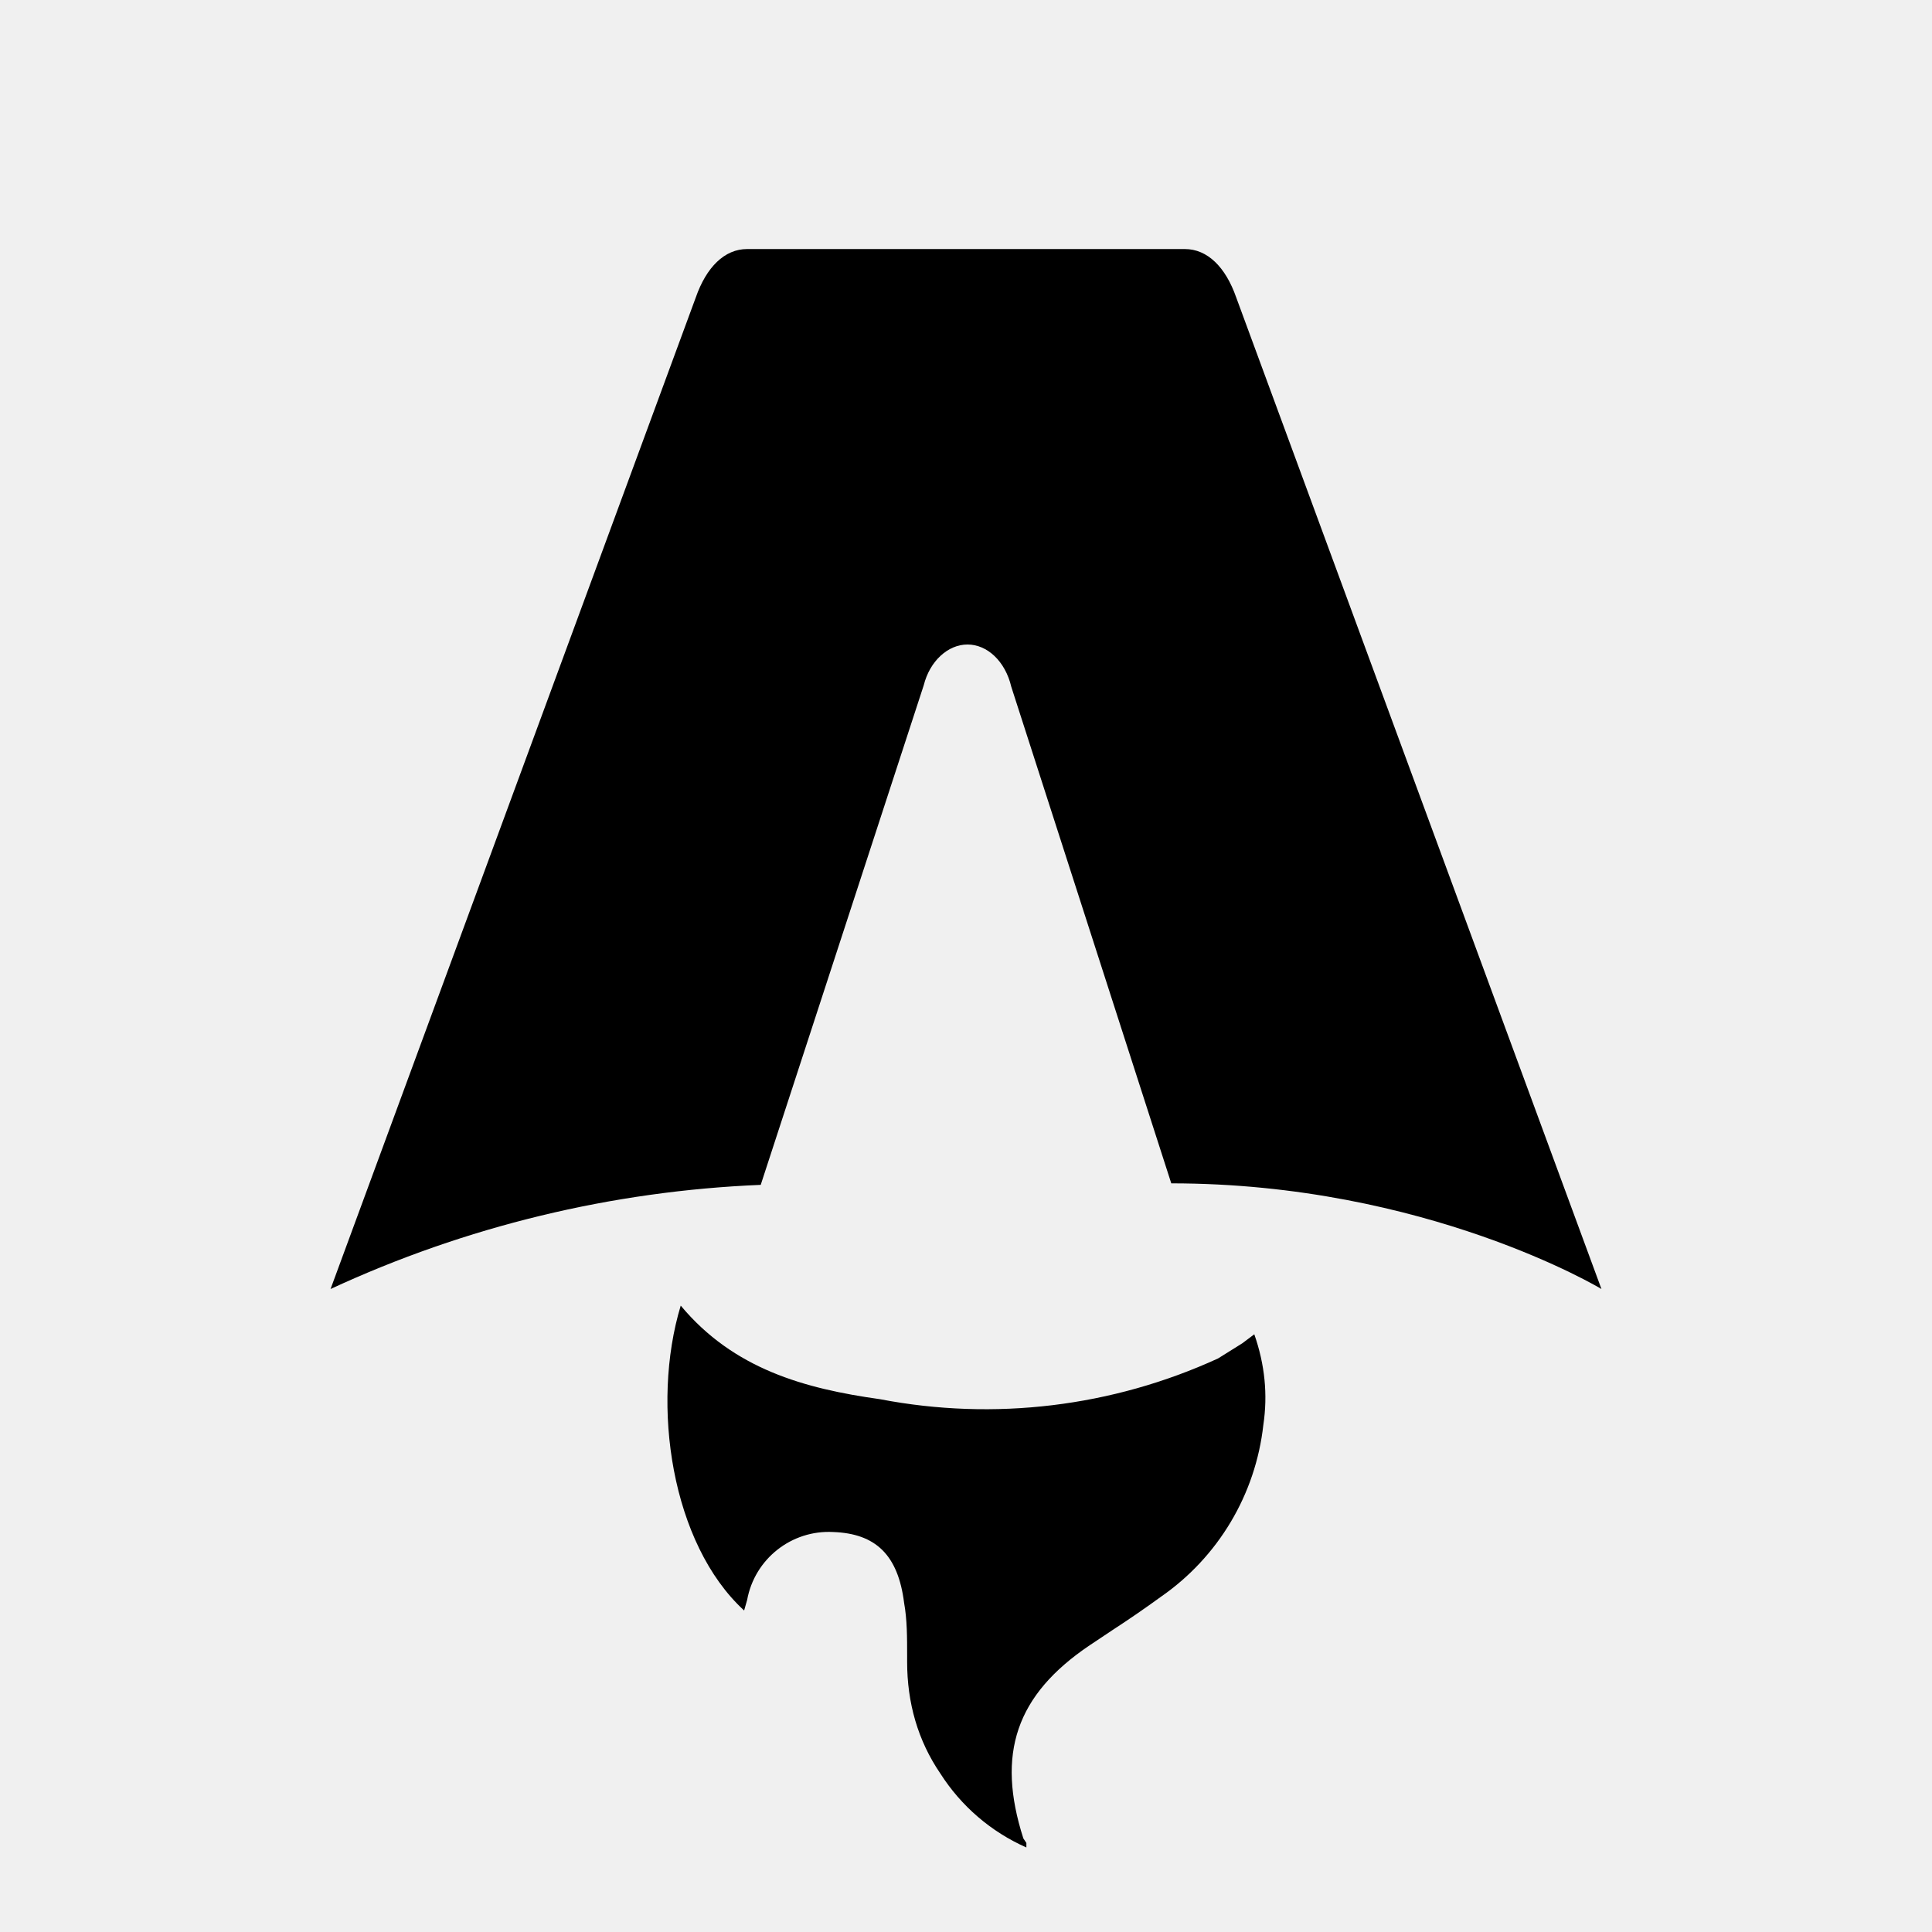
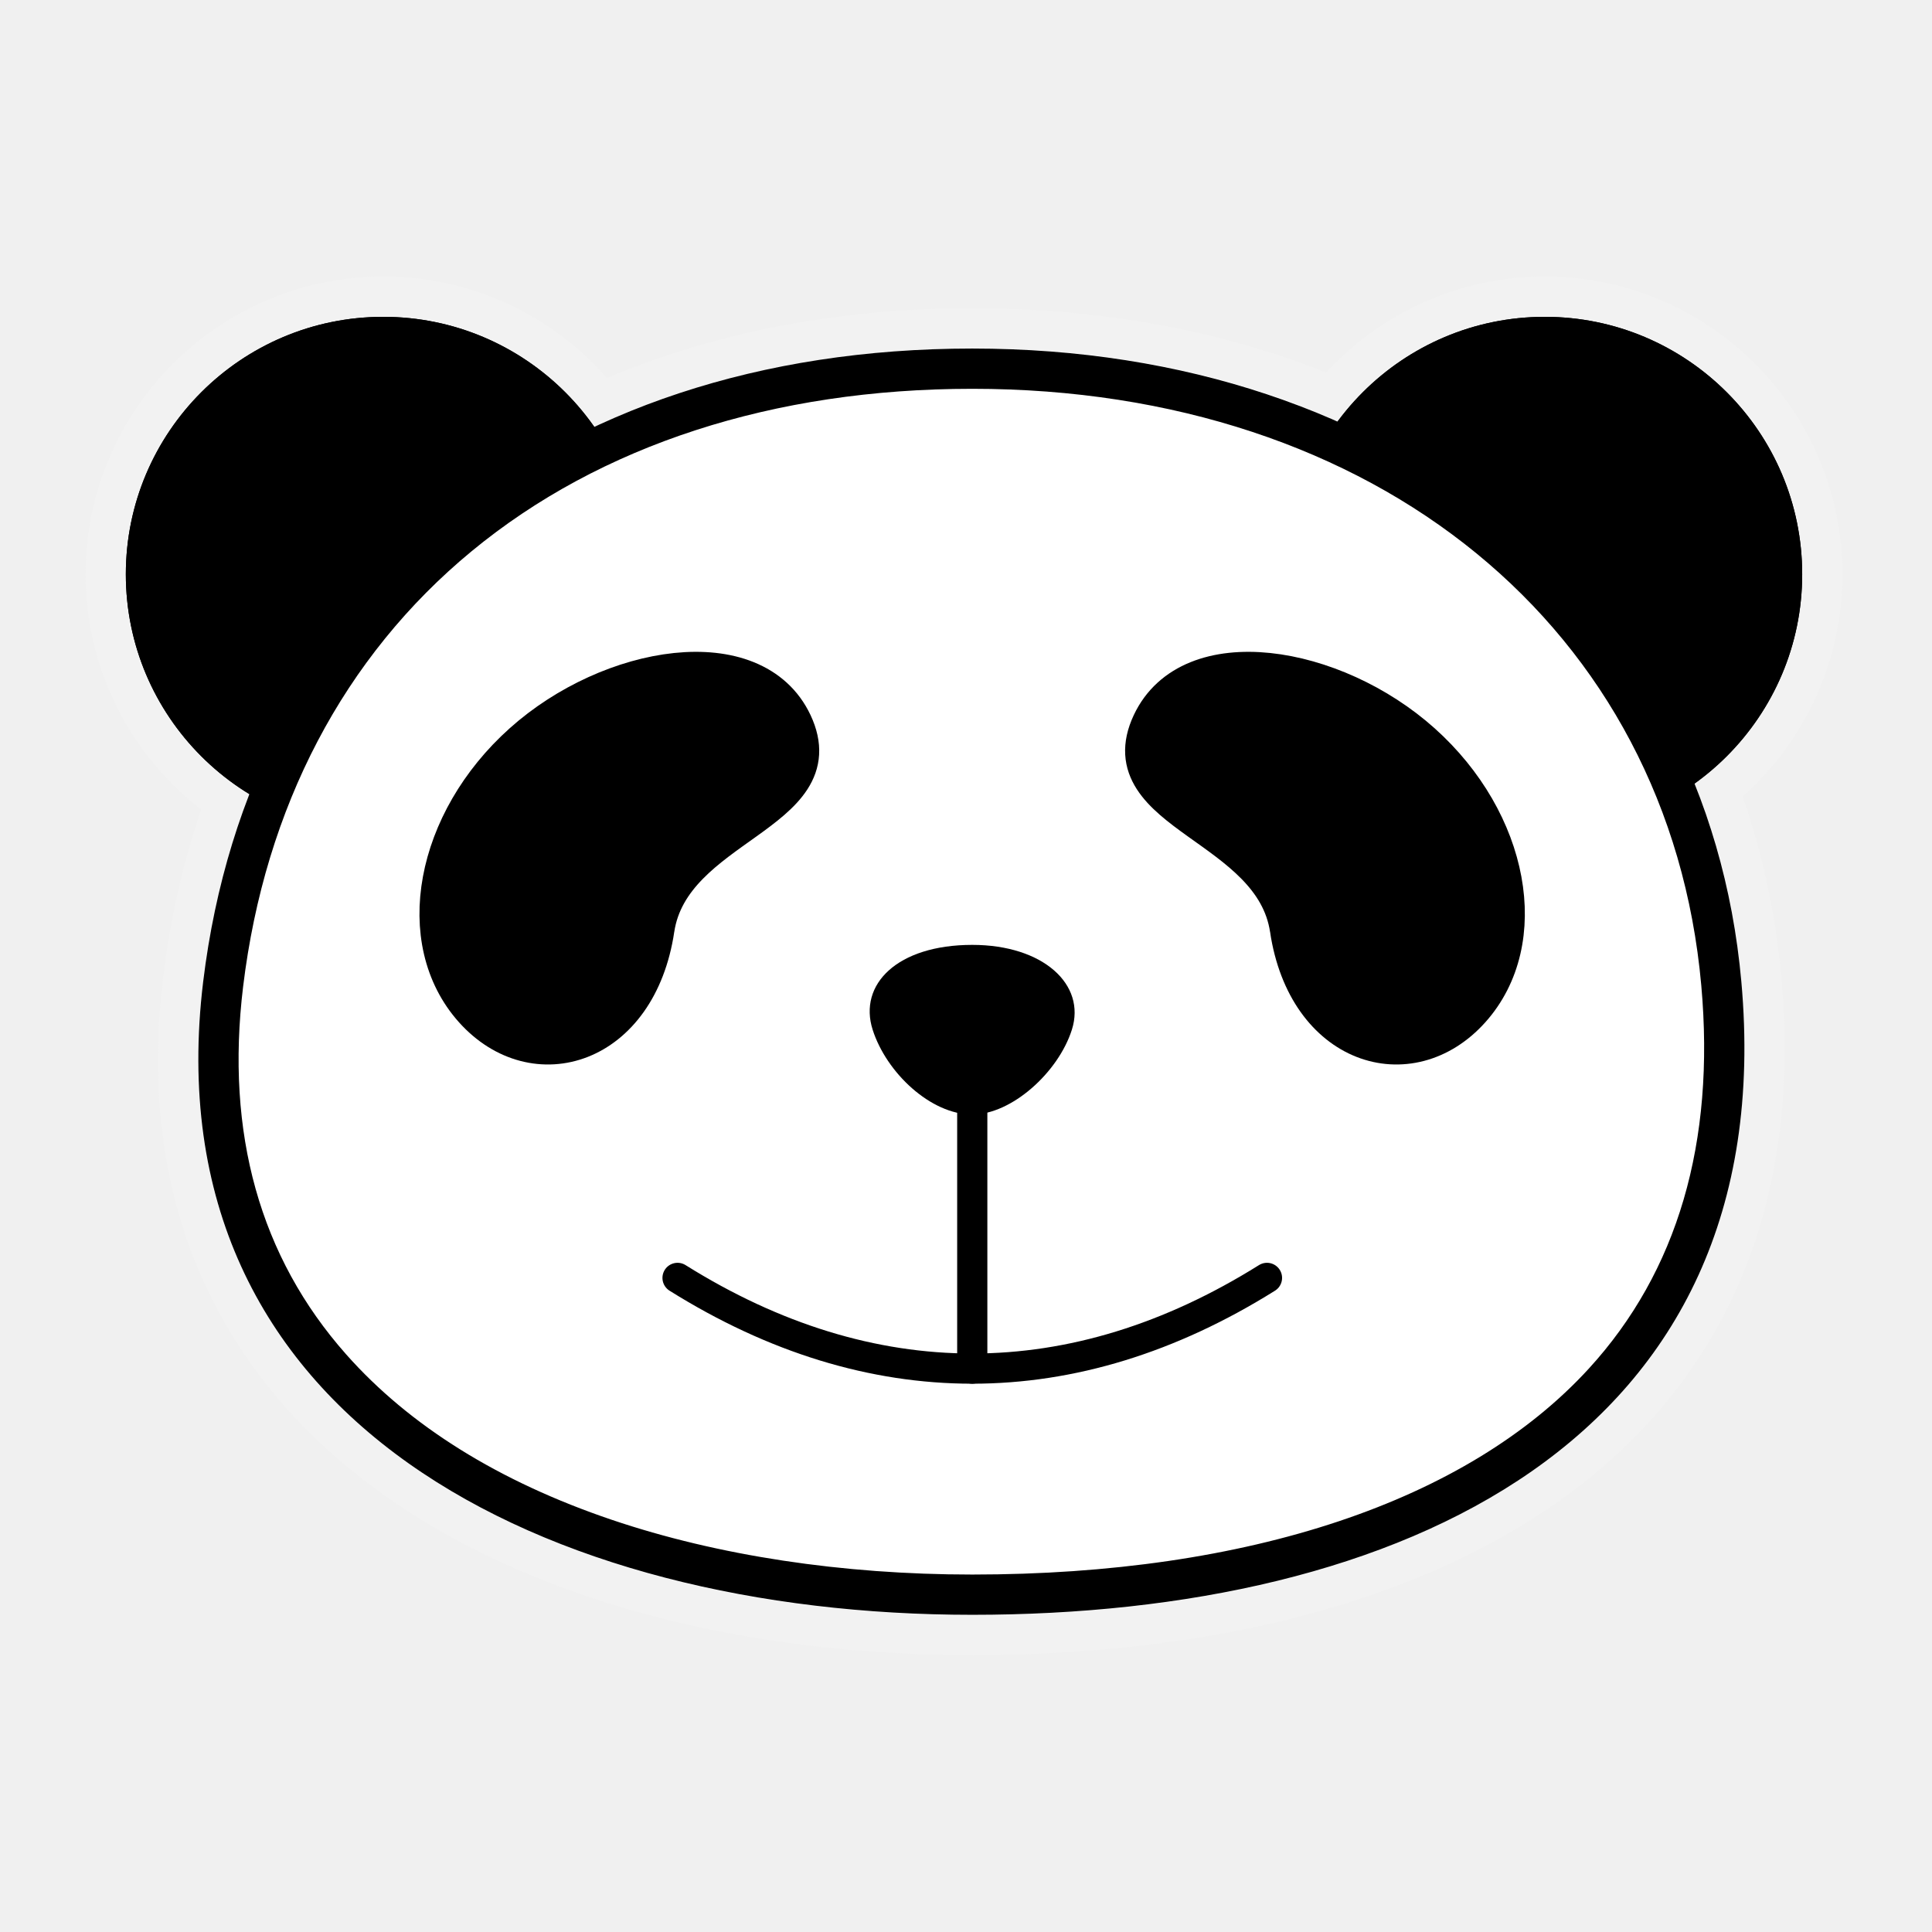
- <svg xmlns="http://www.w3.org/2000/svg" fill="none" viewBox="0 0 128 128">
-   <path d="M50.4 78.5a75.1 75.1 0 0 0-28.5 6.9l24.2-65.7c.7-2 1.9-3.2 3.4-3.2h29c1.5 0 2.7 1.2 3.4 3.2l24.2 65.7s-11.6-7-28.5-7L67 45.5c-.4-1.7-1.6-2.8-2.9-2.8-1.3 0-2.5 1.1-2.9 2.7L50.4 78.5Zm-1.1 28.2Zm-4.2-20.2c-2 6.6-.6 15.8 4.2 20.2a17.5 17.5 0 0 1 .2-.7 5.5 5.5 0 0 1 5.7-4.5c2.8.1 4.3 1.5 4.7 4.7.2 1.1.2 2.3.2 3.5v.4c0 2.7.7 5.2 2.2 7.4a13 13 0 0 0 5.7 4.9v-.3l-.2-.3c-1.8-5.6-.5-9.5 4.4-12.8l1.5-1a73 73 0 0 0 3.2-2.2 16 16 0 0 0 6.8-11.4c.3-2 .1-4-.6-6l-.8.6-1.6 1a37 37 0 0 1-22.4 2.7c-5-.7-9.7-2-13.2-6.2Z" />
-   <style>
-         path { fill: #000; }
-         @media (prefers-color-scheme: dark) {
-             path { fill: #FFF; }
-         }
-     </style>
+ <svg xmlns="http://www.w3.org/2000/svg" version="1.1" width="512" height="512">
+   <svg version="1.1" width="512" height="512">
+     <svg id="a" width="512" height="512" viewBox="0 0 512 512">
+       <path d="M257.661,433.274c-77.171,0-142.012-23.234-177.898-63.745-26.011-29.349-36.512-66.363-31.213-110.019,12.711-104.775,94.792-172.476,209.112-172.476,115.824,0,199.865,69.38,209.126,172.643,4.152,46.357-7.251,84.639-33.896,113.779-35.273,38.573-97.505,59.817-175.23,59.817Z" fill="#fff" />
+       <path d="M257.661,92.368c28.056,0,54.593,4.122,78.873,12.253,23.559,7.889,44.587,19.407,62.501,34.235,36.437,30.16,58.028,72.105,62.439,121.297,4.014,44.806-6.927,81.716-32.518,109.704-34.251,37.456-95.085,58.084-171.295,58.084-75.645,0-139.031-22.579-173.908-61.95-24.953-28.156-35.016-63.765-29.909-105.839,6.071-50.042,28.326-92.23,64.36-122.005,36.245-29.95,84.469-45.78,139.458-45.78M257.661,81.701c-117.187,0-201.349,69.542-214.406,177.167-5.49,45.229,5.448,83.656,32.516,114.198,36.901,41.656,103.198,65.542,181.891,65.542,79.24,0,142.875-21.865,179.167-61.552,27.698-30.292,39.562-69.948,35.271-117.854-9.521-106.167-95.698-177.5-214.437-177.5h0Z" fill="#f2f2f2" />
+       <path d="M101.567,225.737c-40.557,0-73.552-32.995-73.552-73.552s32.995-73.557,73.552-73.557,73.557,32.998,73.557,73.557-32.998,73.552-73.557,73.552Z" />
+       <path d="M101.567,83.962c37.619,0,68.224,30.605,68.224,68.224s-30.605,68.219-68.224,68.219-68.219-30.603-68.219-68.219,30.603-68.224,68.219-68.224M101.567,73.295c-43.5,0-78.885,35.391-78.885,78.891s35.385,78.885,78.885,78.885,78.891-35.385,78.891-78.885-35.391-78.891-78.891-78.891h0Z" fill="#f2f2f2" />
+       <path d="M101.569,215.07c-34.676,0-62.886-28.211-62.886-62.887s28.21-62.886,62.886-62.886,62.886,28.21,62.886,62.886-28.21,62.887-62.886,62.887Z" />
+       <path d="M101.569,94.631c31.735,0,57.553,25.818,57.553,57.553s-25.818,57.553-57.553,57.553-57.553-25.818-57.553-57.553,25.818-57.553,57.553-57.553M101.569,83.964c-37.677,0-68.22,30.543-68.22,68.22s30.543,68.22,68.22,68.22,68.22-30.543,68.22-68.22-30.543-68.22-68.22-68.22h0Z" />
+       <path d="M409.38,225.737c-40.557,0-73.553-32.995-73.553-73.552s32.996-73.557,73.553-73.557,73.553,32.998,73.553,73.557-32.996,73.552-73.553,73.552Z" />
+       <path d="M409.38,83.962c37.616,0,68.219,30.605,68.219,68.224s-30.603,68.219-68.219,68.219-68.219-30.603-68.219-68.219,30.603-68.224,68.219-68.224M409.38,73.295c-43.5,0-78.885,35.391-78.885,78.891s35.385,78.885,78.885,78.885,78.885-35.385,78.885-78.885-35.385-78.891-78.885-78.891h0Z" fill="#f2f2f2" />
+       <path d="M409.377,215.07c-34.676,0-62.887-28.211-62.887-62.887s28.211-62.886,62.887-62.886,62.887,28.21,62.887,62.886-28.211,62.887-62.887,62.887Z" />
+       <path d="M409.377,94.631c31.735,0,57.553,25.818,57.553,57.553s-25.818,57.553-57.553,57.553-57.553-25.818-57.553-57.553,25.818-57.553,57.553-57.553M409.377,83.964c-37.677,0-68.22,30.543-68.22,68.22s30.543,68.22,68.22,68.22,68.22-30.543,68.22-68.22-30.543-68.22-68.22-68.22h0Z" />
+       <path d="M257.66,422.605c-74.118,0-136.049-21.923-169.915-60.146-23.896-26.972-33.522-61.176-28.609-101.663,5.939-48.935,27.536-90.027,62.458-118.832,35.104-28.957,82.155-44.262,136.066-44.262,109.995,0,189.769,65.476,198.505,162.928,3.878,43.249-6.6,78.788-31.142,105.628-33.225,36.336-92.662,56.348-167.363,56.348Z" fill="#fff" />
+       <path d="M257.66,103.035c107.079,0,184.717,63.524,193.193,158.07,3.738,41.696-6.277,75.864-29.766,101.553-32.202,35.218-90.241,54.613-163.428,54.613-34.455,0-67.484-5.015-95.516-14.503-29.911-10.124-53.599-24.876-70.406-43.846-22.84-25.78-32.027-58.578-27.306-97.484,5.771-47.551,26.711-87.442,60.557-115.36,34.137-28.159,80.015-43.043,132.672-43.043M257.66,92.369c-112.565,0-191.387,65.354-203.818,167.785-14.15,116.6,91.252,167.785,203.818,167.785s214.786-45.441,203.817-167.785c-8.989-100.265-91.252-167.785-203.817-167.785h0Z" />
+       <path d="M257.66,290.025c-8.028,0-18.189-8.943-21.318-18.764-.997-3.13-.599-5.952,1.183-8.39,3.266-4.469,10.793-7.136,20.135-7.136,9.134,0,16.626,2.787,20.04,7.455,1.777,2.43,2.207,5.146,1.276,8.074-3.009,9.468-13.567,18.76-21.316,18.76Z" />
+       <path d="M257.66,261.07c8.769,0,13.958,2.839,15.736,5.27.777,1.063.917,1.991.497,3.31-2.462,7.747-11.233,15.042-16.234,15.042-5.667,0-13.861-7.595-16.236-15.049-.6-1.883-.131-2.888.406-3.623,1.669-2.283,6.816-4.95,15.83-4.95M257.66,250.403c-19.912,0-30.216,10.497-26.399,22.478,3.623,11.372,15.374,22.478,26.399,22.478,10.408,0,22.793-11.13,26.399-22.478,3.808-11.983-7.627-22.478-26.399-22.478h0Z" />
+       <line x1="257.66" y1="362.696" x2="257.66" y2="290.292" fill="none" stroke="#000" stroke-linecap="round" stroke-miterlimit="10" stroke-width="8" />
+       <path d="M179.556,338.655h0c51.211,32.054,104.997,32.054,156.208,0h0" fill="none" stroke="#000" stroke-linecap="round" stroke-miterlimit="10" stroke-width="8" />
+       <path d="M173.406,246.203c-4.641,30.932-31.675,39.145-47.793,21.156-16.118-17.988-10.299-49.492,12.996-70.365,23.295-20.873,61.09-27.082,71.364-5.223,11.052,23.515-32.361,26.399-36.567,54.431Z" stroke="#000" stroke-linecap="round" stroke-miterlimit="10" stroke-width="10.667" />
+       <path d="M341.858,246.203c4.641,30.932,31.675,39.145,47.793,21.156,16.118-17.988,10.299-49.492-12.996-70.365-23.295-20.873-61.09-27.082-71.364-5.223-11.052,23.515,32.361,26.399,36.567,54.431Z" stroke="#000" stroke-linecap="round" stroke-miterlimit="10" stroke-width="10.667" />
+     </svg>
+   </svg>
+   <style>@media (prefers-color-scheme: light) { :root { filter: none; } }
+ @media (prefers-color-scheme: dark) { :root { filter: none; } }
+ </style>
</svg>
